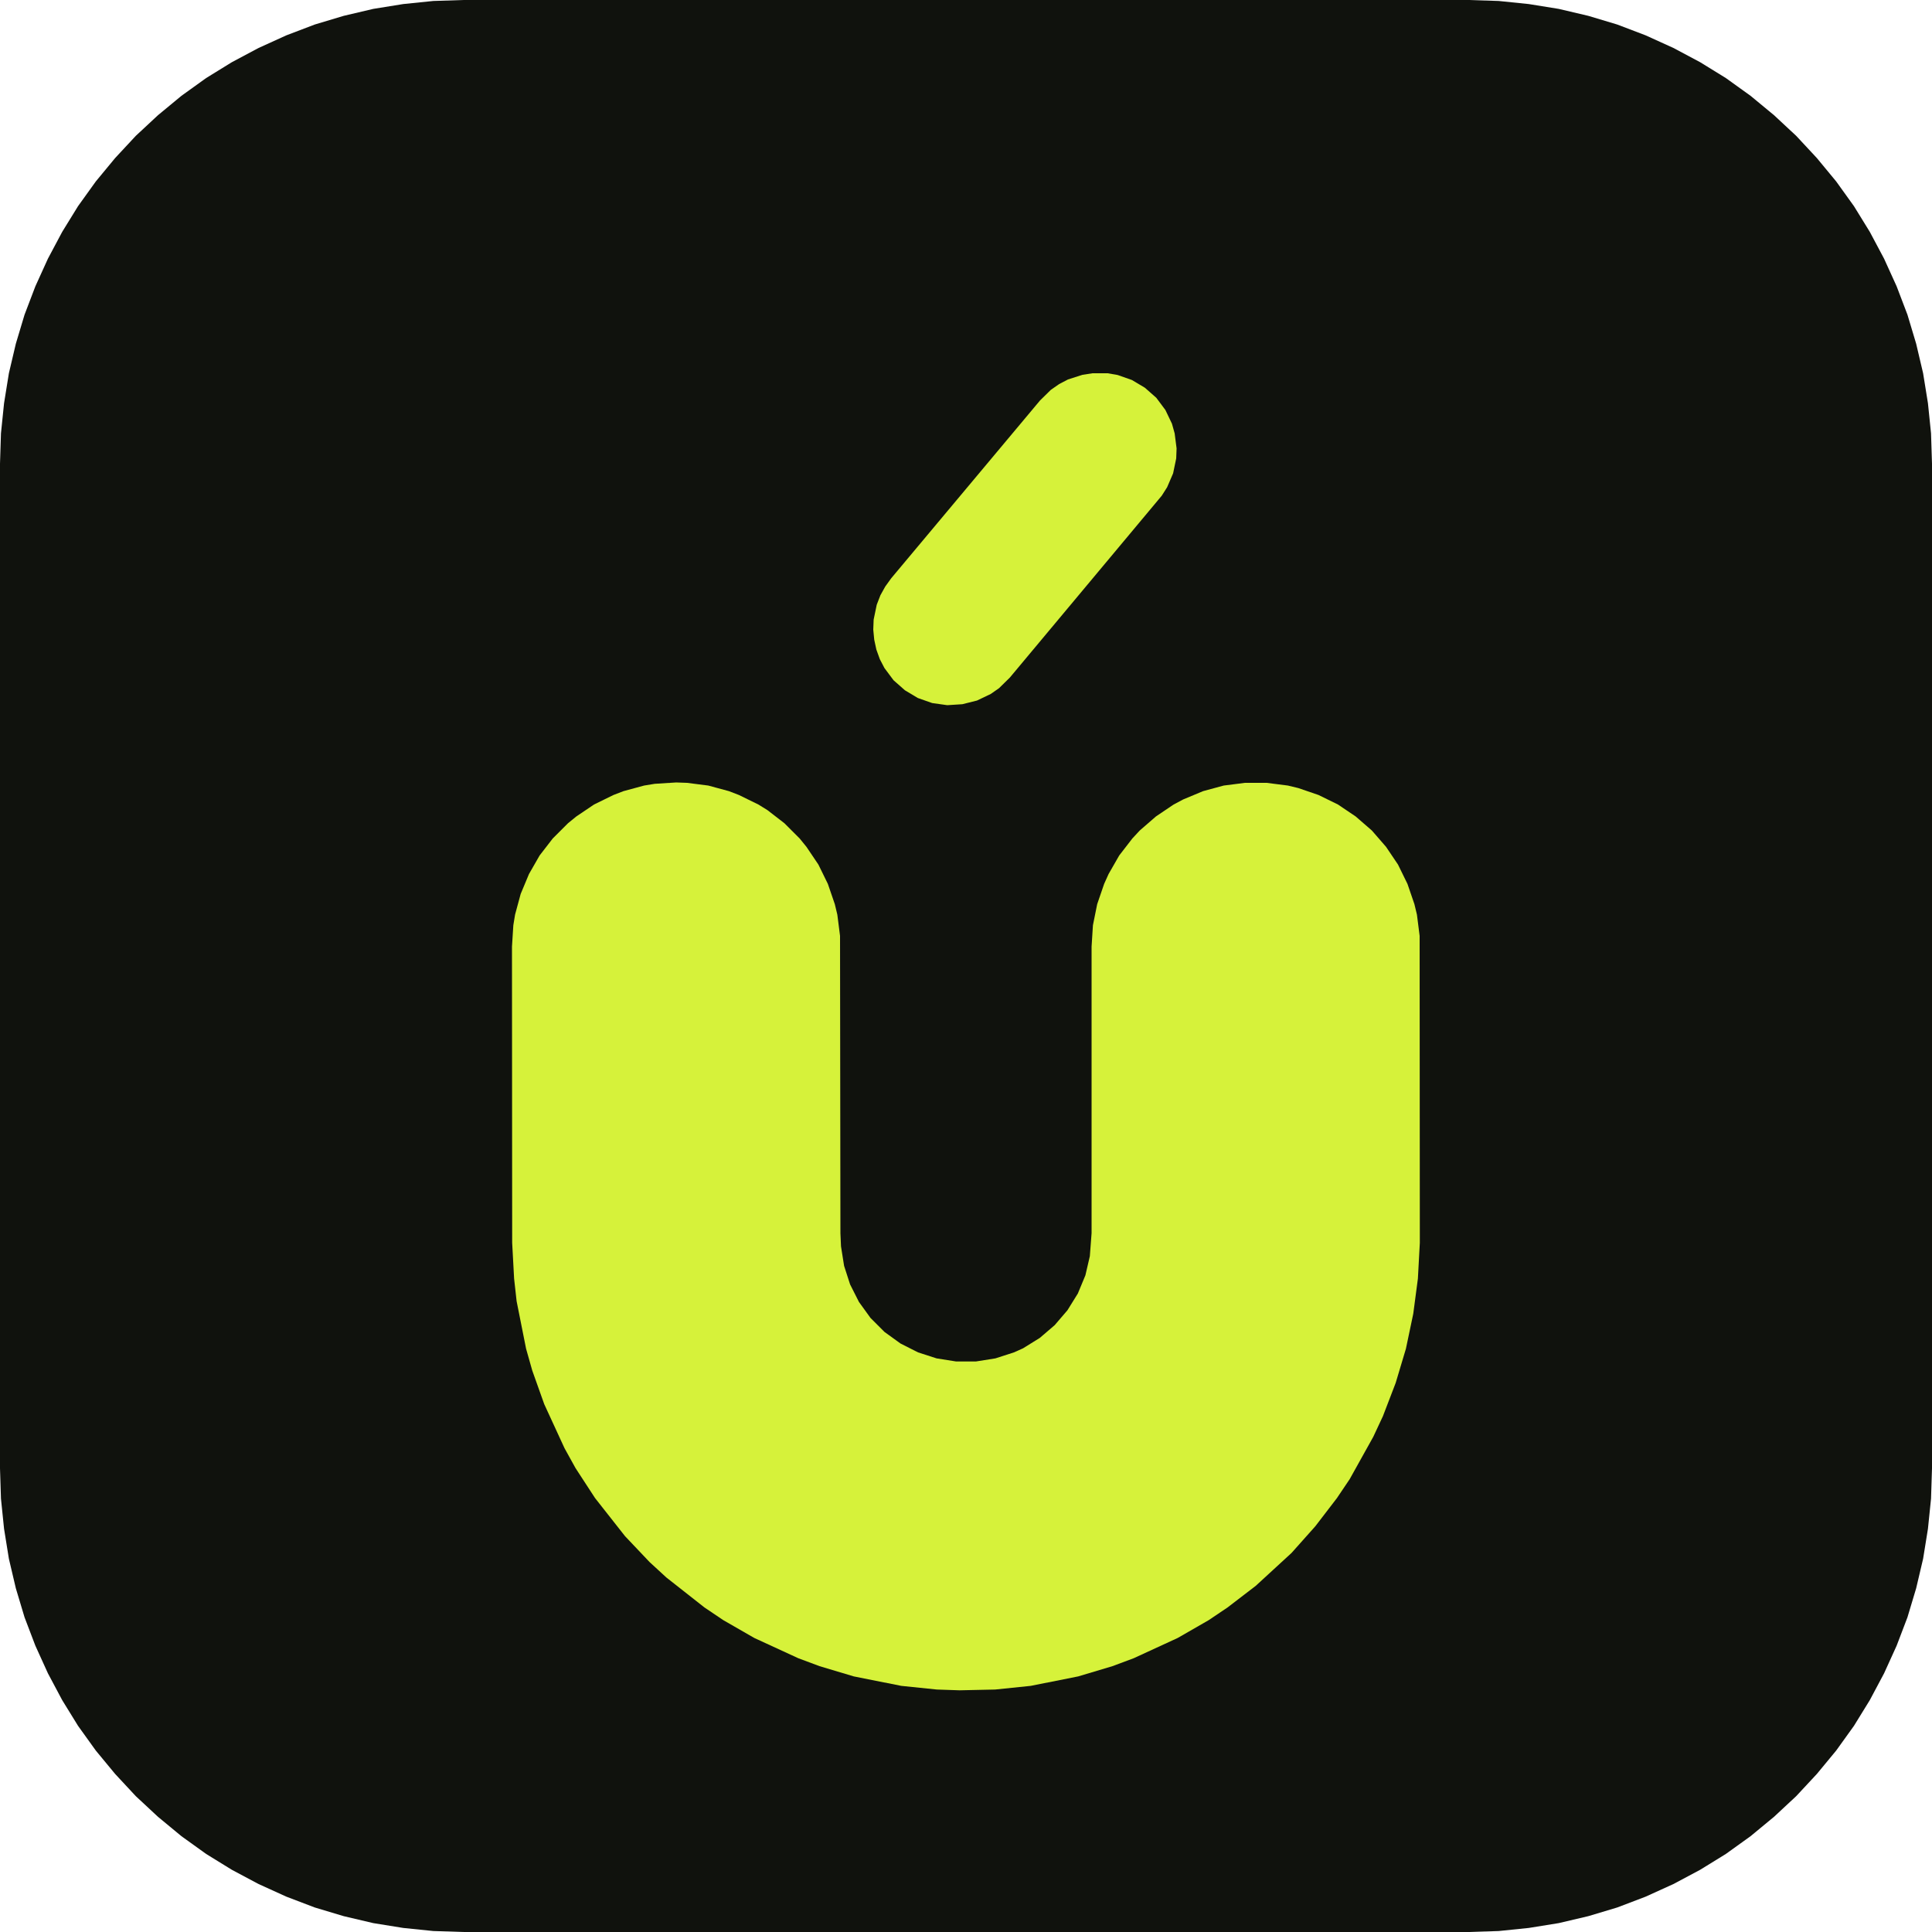
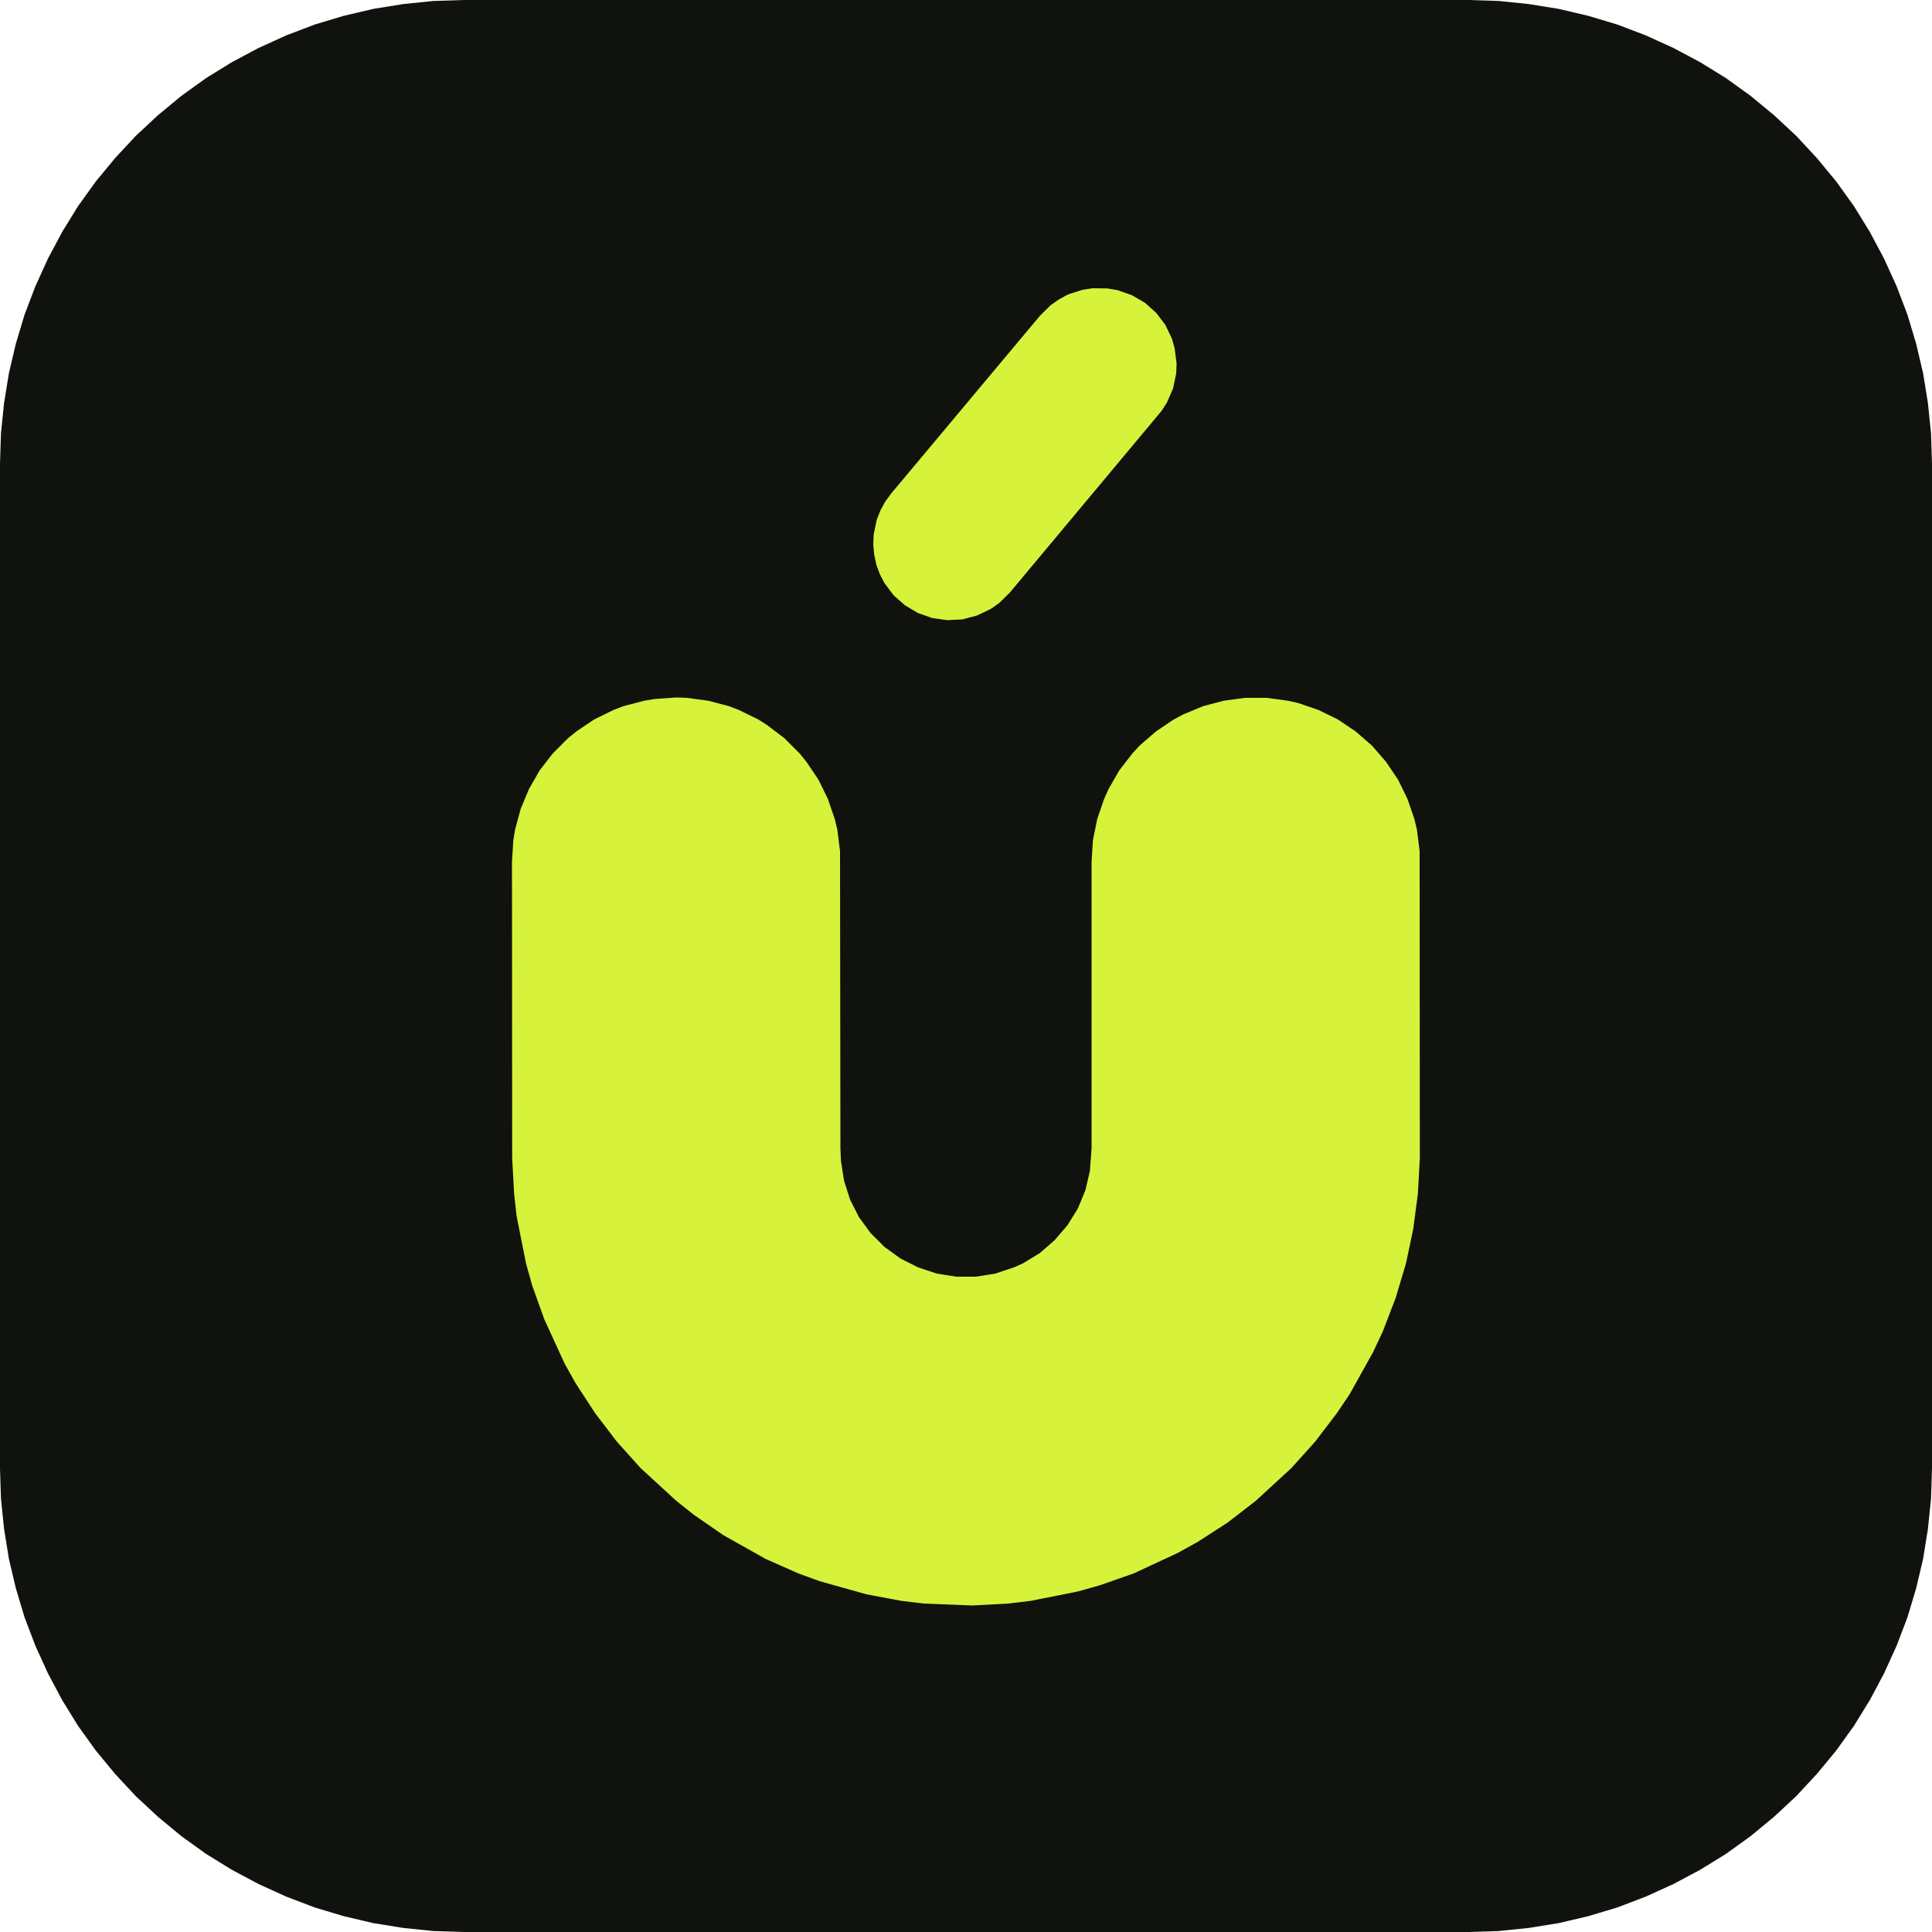
<svg xmlns="http://www.w3.org/2000/svg" viewBox="0 0 100 100" width="512" height="512" role="img" aria-label="túbio">
  <path fill="#10120d" fill-rule="evenodd" d="M76.00 0.00 L24.00 0.00 L22.43 0.05 L20.87 0.21 L19.32 0.46 L17.79 0.82 L16.29 1.27 L14.82 1.83 L13.39 2.48 L12.00 3.22 L10.67 4.04 L9.39 4.96 L8.18 5.96 L7.03 7.03 L5.96 8.18 L4.96 9.39 L4.04 10.67 L3.22 12.00 L2.48 13.39 L1.83 14.82 L1.27 16.29 L0.82 17.79 L0.46 19.32 L0.21 20.87 L0.05 22.43 L0.00 24.00 L0.00 76.00 L0.05 77.57 L0.21 79.13 L0.46 80.68 L0.82 82.21 L1.27 83.71 L1.83 85.18 L2.48 86.61 L3.22 88.00 L4.04 89.33 L4.96 90.61 L5.96 91.82 L7.03 92.97 L8.18 94.04 L9.39 95.04 L10.67 95.96 L12.00 96.78 L13.39 97.52 L14.82 98.17 L16.29 98.73 L17.79 99.18 L19.32 99.54 L20.87 99.79 L22.43 99.95 L24.00 100.00 L76.00 100.00 L77.57 99.95 L79.13 99.79 L80.68 99.54 L82.21 99.18 L83.71 98.73 L85.18 98.17 L86.61 97.52 L88.00 96.78 L89.33 95.96 L90.61 95.04 L91.82 94.04 L92.97 92.97 L94.04 91.82 L95.04 90.61 L95.96 89.33 L96.78 88.00 L97.52 86.61 L98.17 85.18 L98.73 83.71 L99.18 82.21 L99.54 80.68 L99.79 79.13 L99.95 77.57 L100.00 76.00 L100.00 24.00 L99.95 22.43 L99.79 20.87 L99.54 19.32 L99.18 17.79 L98.73 16.29 L98.17 14.82 L97.52 13.39 L96.78 12.00 L95.96 10.67 L95.04 9.39 L94.04 8.18 L92.97 7.03 L91.82 5.96 L90.61 4.96 L89.33 4.04 L88.00 3.22 L86.61 2.48 L85.18 1.83 L83.71 1.27 L82.21 0.82 L80.68 0.46 L79.13 0.21 L77.57 0.05Z" />
-   <path fill="#d6f23a" fill-rule="evenodd" d="M60.13 25.66 L60.41 25.22 L60.72 24.50 L60.88 23.73 L60.90 23.21 L60.80 22.43 L60.66 21.93 L60.32 21.22 L59.85 20.59 L59.26 20.07 L58.59 19.67 L57.85 19.41 L57.33 19.32 L56.55 19.32 L56.03 19.40 L55.28 19.64 L54.82 19.88 L54.39 20.18 L53.83 20.73 L46.13 29.93 L45.82 30.36 L45.57 30.81 L45.38 31.30 L45.22 32.07 L45.20 32.59 L45.25 33.11 L45.36 33.62 L45.54 34.12 L45.78 34.58 L46.25 35.21 L46.84 35.73 L47.51 36.13 L48.25 36.39 L49.03 36.50 L49.81 36.45 L50.57 36.26 L51.28 35.92 L51.71 35.62 L52.27 35.07ZM26.51 64.33 L26.61 66.18 L26.74 67.35 L27.23 69.81 L27.55 70.94 L28.17 72.68 L29.22 74.96 L29.79 75.99 L30.80 77.54 L32.35 79.51 L33.62 80.85 L34.49 81.65 L36.46 83.20 L37.44 83.86 L39.04 84.78 L41.32 85.83 L42.42 86.24 L44.19 86.77 L46.65 87.26 L48.49 87.45 L49.67 87.49 L51.51 87.45 L53.35 87.26 L55.81 86.77 L57.58 86.24 L58.68 85.83 L60.96 84.78 L62.56 83.86 L63.54 83.20 L65.00 82.08 L66.85 80.38 L68.08 79.00 L69.20 77.54 L69.86 76.56 L71.08 74.37 L71.58 73.30 L72.24 71.58 L72.77 69.81 L73.15 68.00 L73.39 66.18 L73.49 64.33 L73.48 48.44 L73.34 47.34 L73.21 46.80 L72.85 45.75 L72.36 44.75 L71.74 43.83 L71.01 42.99 L70.17 42.26 L69.25 41.64 L68.25 41.15 L67.20 40.79 L66.66 40.66 L65.56 40.52 L64.44 40.52 L63.34 40.66 L62.27 40.95 L61.24 41.38 L60.75 41.64 L59.83 42.26 L58.99 42.99 L58.61 43.40 L57.93 44.28 L57.38 45.24 L57.15 45.75 L56.79 46.80 L56.57 47.89 L56.50 49.00 L56.50 63.83 L56.41 65.02 L56.18 66.01 L55.79 66.95 L55.25 67.82 L54.59 68.59 L53.82 69.25 L52.95 69.79 L52.48 70.00 L51.52 70.31 L50.51 70.47 L49.49 70.47 L48.48 70.31 L47.52 70.00 L46.61 69.54 L45.78 68.94 L45.06 68.22 L44.46 67.39 L44.00 66.48 L43.69 65.52 L43.53 64.51 L43.50 63.83 L43.48 48.44 L43.34 47.34 L43.21 46.80 L42.85 45.75 L42.36 44.75 L41.74 43.83 L41.39 43.40 L40.60 42.61 L39.72 41.93 L39.25 41.64 L38.25 41.15 L37.73 40.95 L36.66 40.66 L35.56 40.52 L35.00 40.50 L33.89 40.57 L33.34 40.66 L32.27 40.95 L31.75 41.15 L30.75 41.64 L29.83 42.26 L29.40 42.61 L28.61 43.40 L27.93 44.28 L27.38 45.24 L26.95 46.27 L26.66 47.34 L26.57 47.89 L26.50 49.00Z" />
+   <path fill="#d6f23a" fill-rule="evenodd" d="M60.13 21.26 L60.41 20.82 L60.72 20.10 L60.88 19.33 L60.90 18.81 L60.80 18.03 L60.66 17.53 L60.32 16.82 L59.85 16.20 L59.26 15.67 L58.59 15.28 L57.85 15.02 L57.33 14.93 L56.55 14.92 L56.03 15.00 L55.28 15.24 L54.82 15.49 L54.39 15.79 L53.83 16.34 L46.13 25.54 L45.82 25.96 L45.57 26.42 L45.38 26.90 L45.22 27.67 L45.20 28.20 L45.25 28.72 L45.36 29.23 L45.54 29.72 L45.78 30.18 L46.25 30.81 L46.84 31.33 L47.51 31.73 L48.25 31.99 L49.03 32.10 L49.81 32.06 L50.57 31.86 L51.28 31.52 L51.71 31.22 L52.27 30.67ZM26.51 59.94 L26.61 61.78 L26.74 62.95 L27.23 65.41 L27.55 66.55 L28.17 68.28 L29.22 70.57 L29.79 71.59 L30.80 73.14 L31.92 74.61 L33.15 75.98 L35.00 77.68 L35.92 78.41 L37.44 79.46 L39.63 80.69 L41.32 81.44 L42.42 81.84 L44.84 82.52 L46.65 82.86 L47.82 83.00 L50.33 83.10 L52.18 83.00 L53.35 82.86 L55.81 82.37 L56.94 82.05 L58.68 81.44 L60.96 80.38 L61.99 79.81 L63.54 78.81 L65.00 77.68 L66.85 75.98 L68.08 74.61 L69.20 73.14 L69.86 72.16 L71.08 69.97 L71.58 68.90 L72.24 67.18 L72.77 65.41 L73.15 63.61 L73.39 61.78 L73.49 59.94 L73.48 44.05 L73.34 42.94 L73.21 42.40 L72.85 41.35 L72.36 40.35 L71.74 39.43 L71.01 38.59 L70.17 37.86 L69.25 37.24 L68.25 36.75 L67.20 36.39 L66.66 36.27 L65.56 36.12 L64.44 36.12 L63.34 36.27 L62.27 36.55 L61.24 36.98 L60.75 37.24 L59.83 37.86 L58.99 38.59 L58.61 39.00 L57.93 39.88 L57.38 40.84 L57.15 41.35 L56.79 42.40 L56.57 43.49 L56.50 44.60 L56.50 59.44 L56.41 60.62 L56.18 61.61 L55.79 62.55 L55.25 63.42 L54.59 64.19 L53.82 64.86 L52.95 65.39 L52.48 65.60 L51.52 65.92 L50.51 66.08 L49.49 66.08 L48.48 65.92 L47.52 65.60 L46.61 65.14 L45.78 64.54 L45.06 63.82 L44.46 63.00 L44.00 62.09 L43.69 61.12 L43.53 60.11 L43.50 59.44 L43.48 44.05 L43.34 42.94 L43.21 42.40 L42.85 41.35 L42.36 40.35 L41.74 39.43 L41.39 39.00 L40.60 38.21 L39.72 37.54 L39.25 37.24 L38.25 36.75 L37.73 36.55 L36.66 36.27 L35.56 36.12 L35.00 36.10 L33.89 36.18 L33.34 36.27 L32.27 36.55 L31.75 36.75 L30.75 37.24 L29.83 37.86 L29.40 38.21 L28.61 39.00 L27.93 39.88 L27.38 40.84 L26.95 41.87 L26.66 42.94 L26.57 43.49 L26.50 44.60Z" />
</svg>
